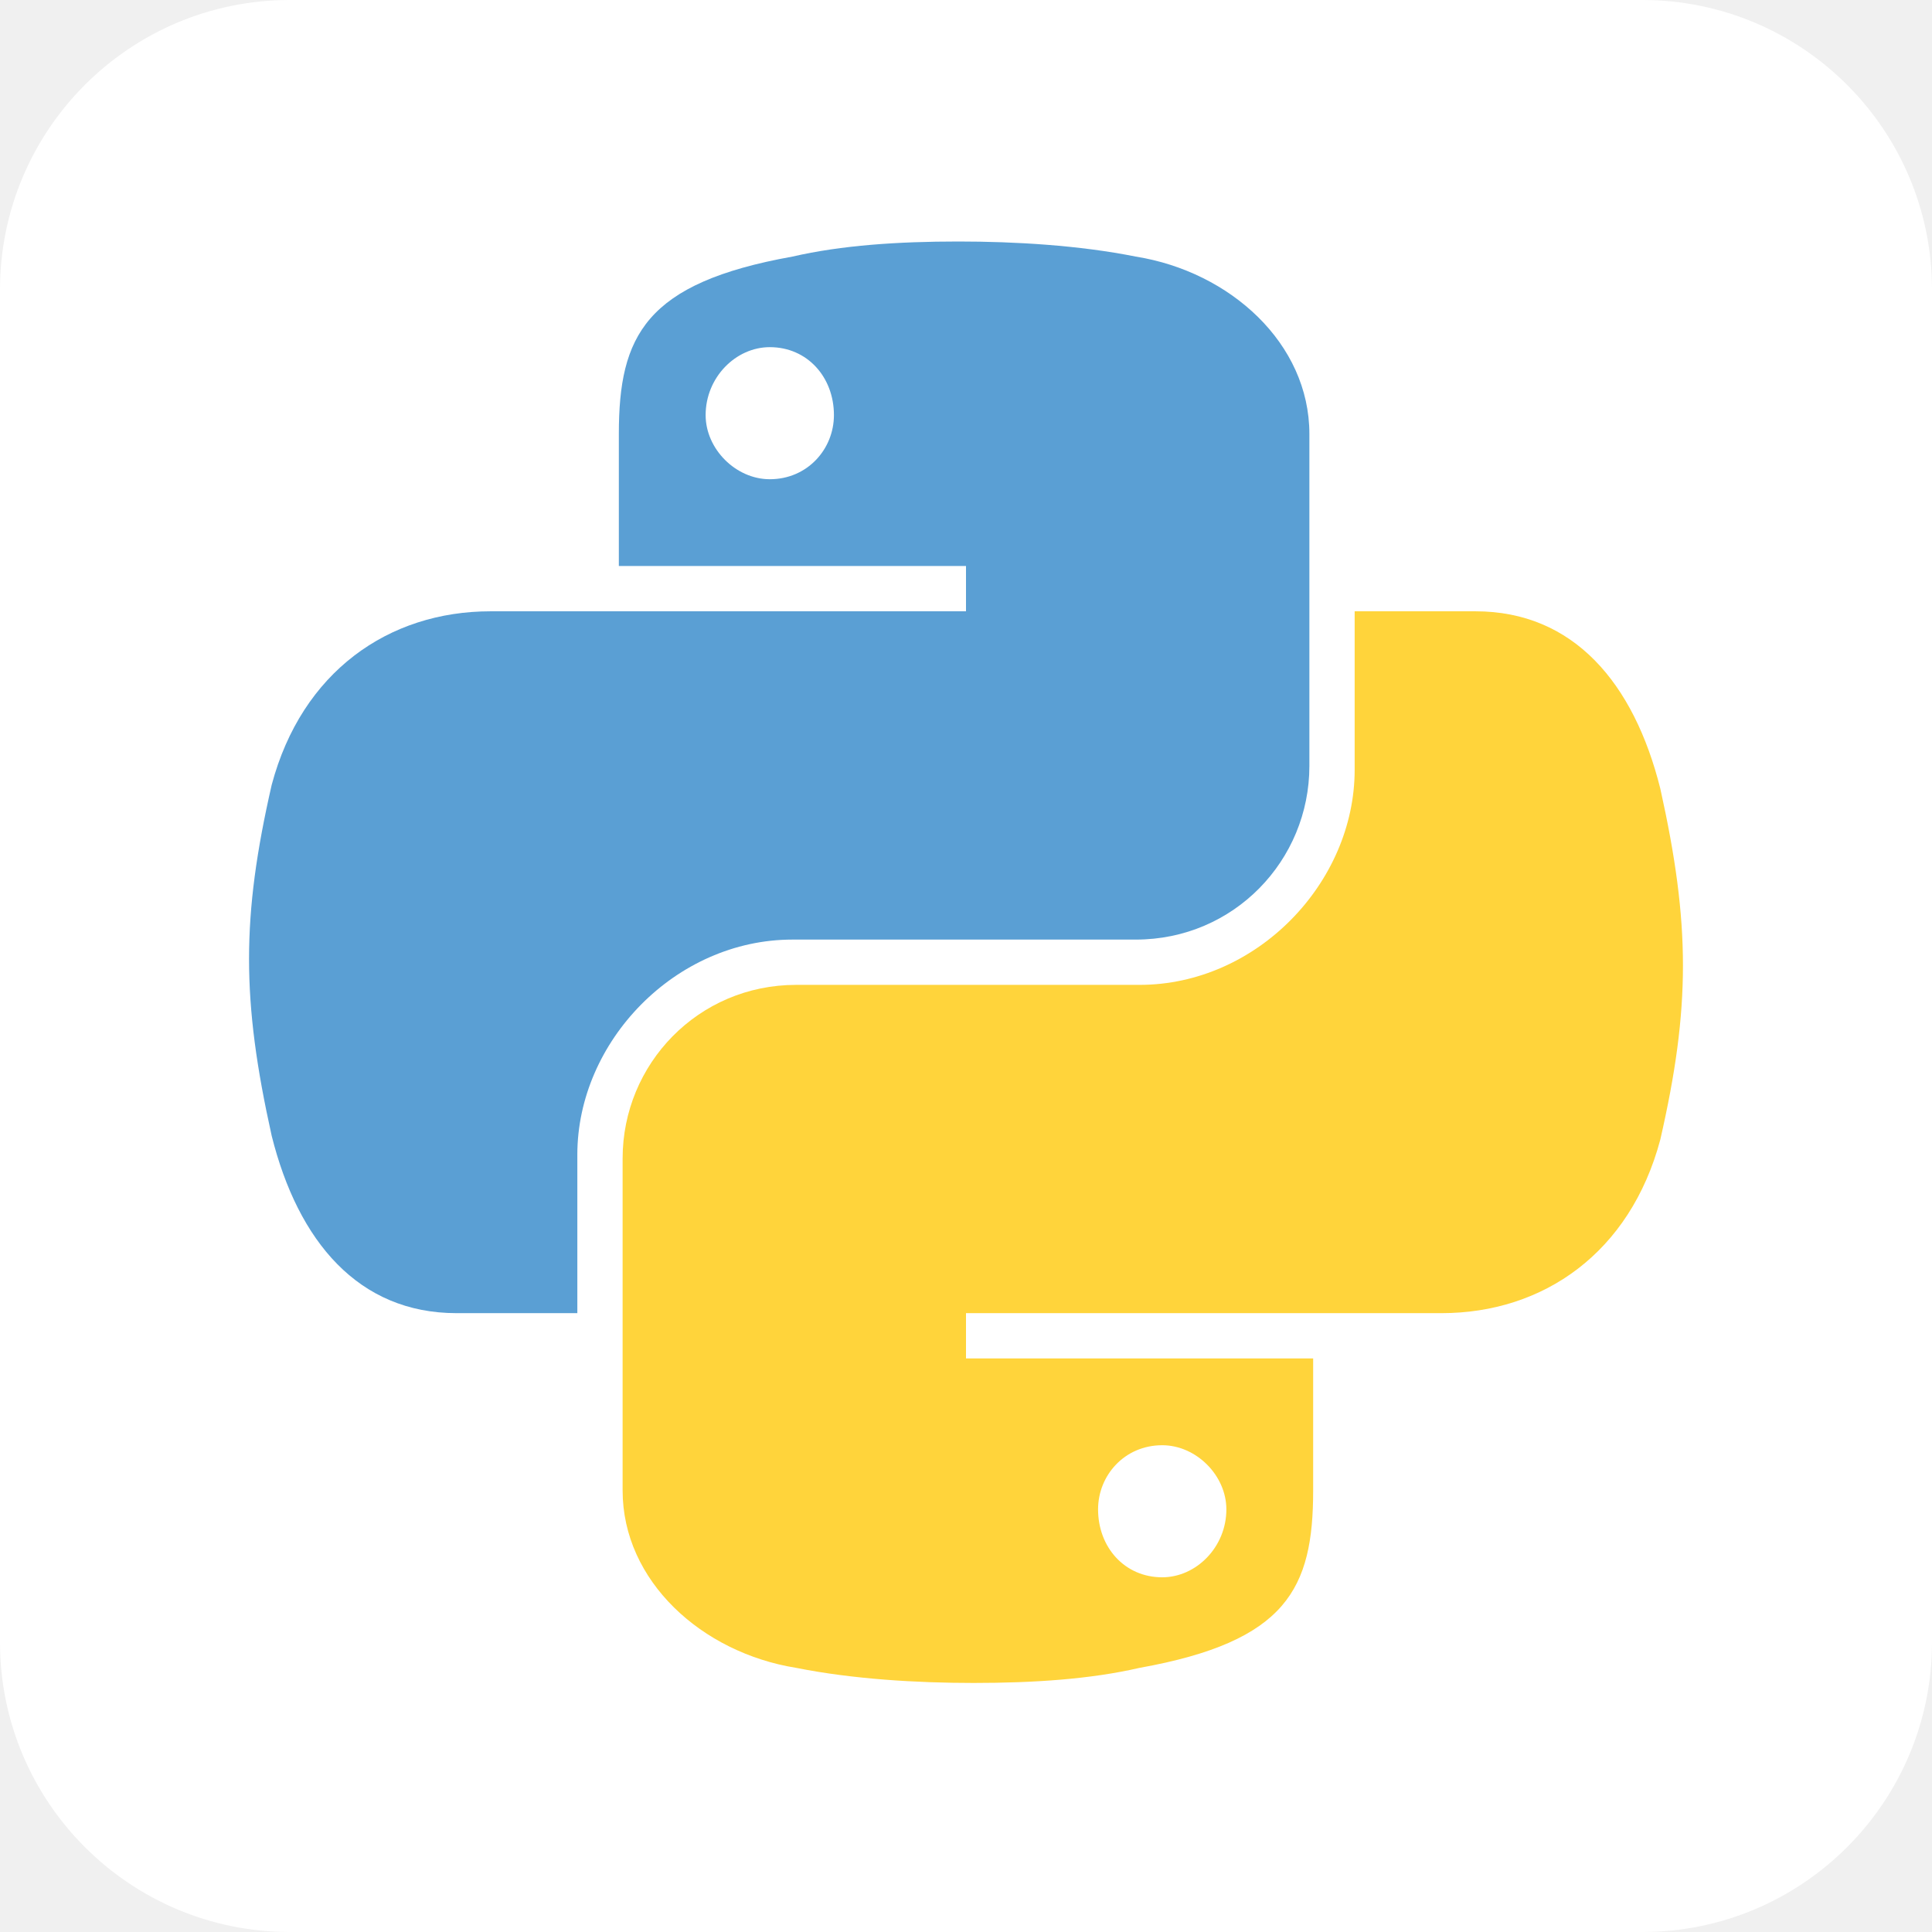
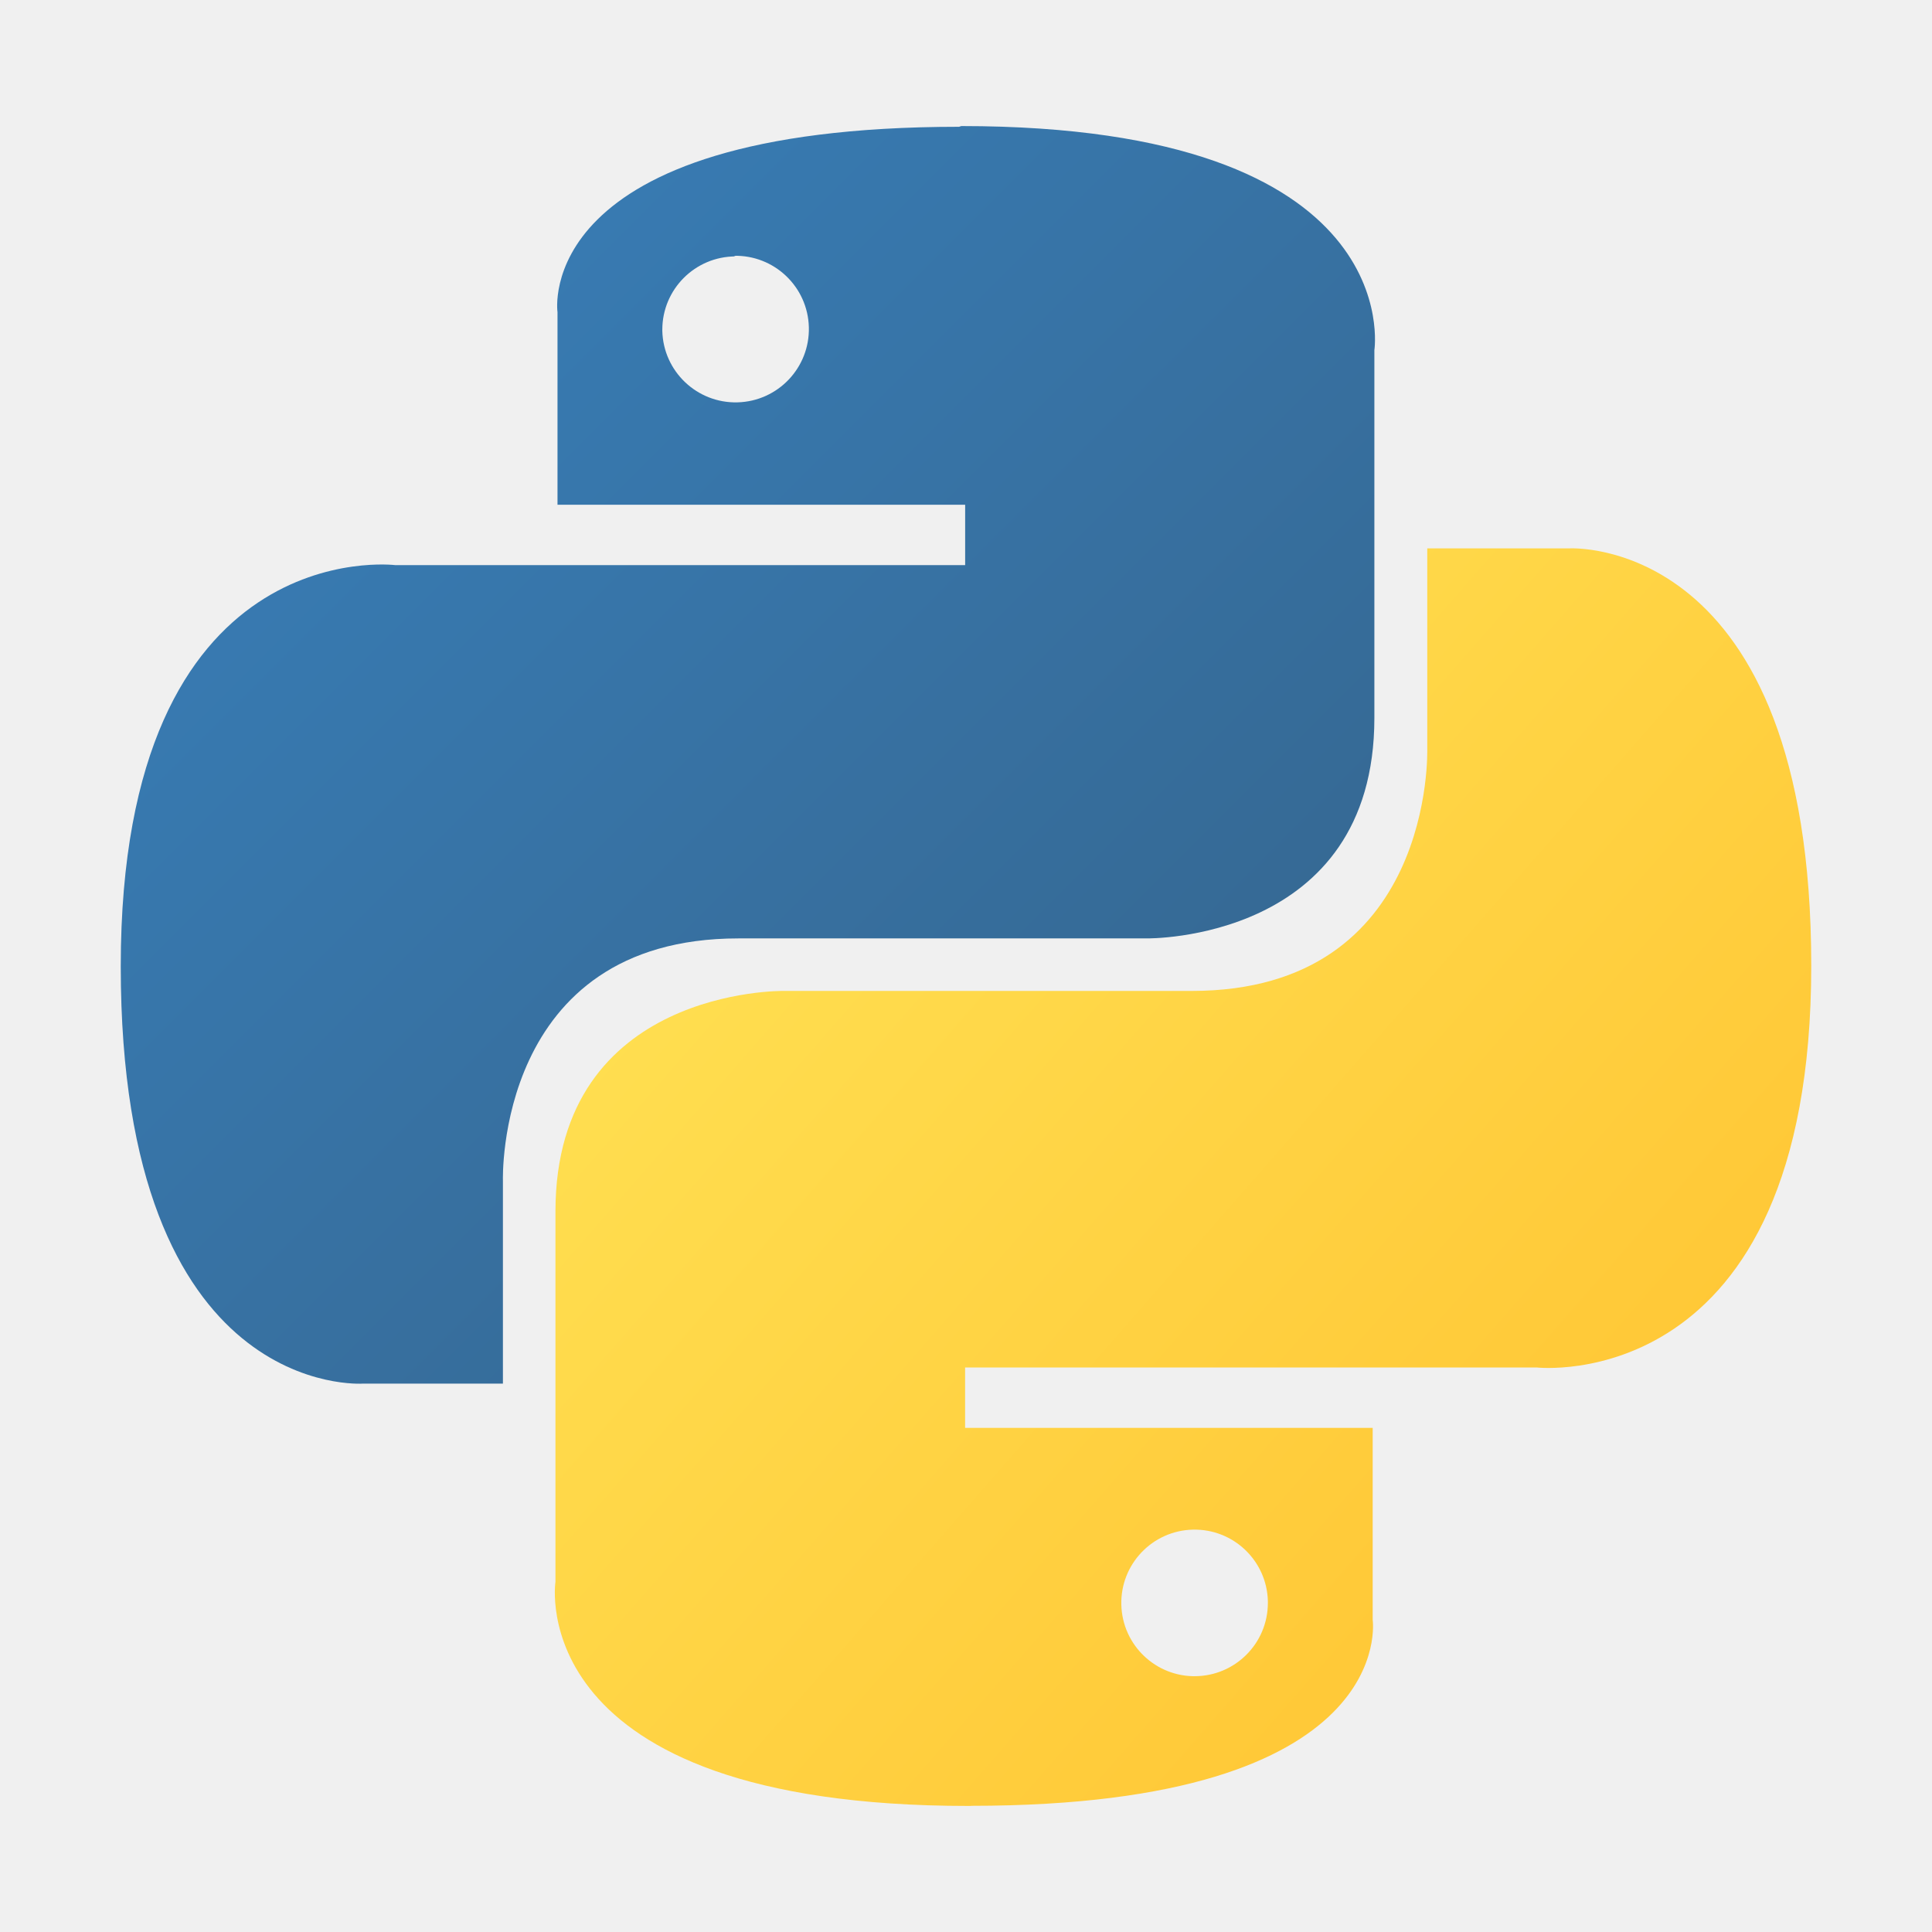
- <svg xmlns="http://www.w3.org/2000/svg" xmlns:xlink="http://www.w3.org/1999/xlink" aria-label="Python" role="img" viewBox="0 0 512 512">
-   <rect width="512" height="512" rx="15%" fill="#ffffff" />
-   <g fill="#5a9fd4">
-     <path id="p" d="M254 64c-16 0-31 1-44 4-39 7-46 21-46 47v35h92v12H130c-27 0-50 16-58 46-8 35-8 57 0 93 7 28 23 47 49 47h32v-42c0-30 26-57 57-57h91c26 0 46-21 46-46v-88c0-24-21-43-46-47-15-3-32-4-47-4zm-50 28c10 0 17 8 17 18 0 9-7 17-17 17-9 0-17-8-17-17 0-10 8-18 17-18z" />
-   </g>
-   <use xlink:href="#p" fill="#ffd43b" transform="rotate(180,256,255)" />
+ <svg xmlns="http://www.w3.org/2000/svg" width="30px" height="30px" viewBox="0 0 32 32">
+   <defs>
+     <linearGradient id="a" x1="-133.268" y1="-202.91" x2="-133.198" y2="-202.84" gradientTransform="translate(25243.061 38519.17) scale(189.38 189.81)" gradientUnits="userSpaceOnUse">
+       <stop offset="0" stop-color="#387eb8" />
+       <stop offset="1" stop-color="#366994" />
+     </linearGradient>
+     <linearGradient id="b" x1="-133.575" y1="-203.203" x2="-133.495" y2="-203.133" gradientTransform="translate(25309.061 38583.42) scale(189.38 189.81)" gradientUnits="userSpaceOnUse">
+       <stop offset="0" stop-color="#ffe052" />
+       <stop offset="1" stop-color="#ffc331" />
+     </linearGradient>
+   </defs>
+   <path d="M15.885,2.1c-7.1,0-6.651,3.07-6.651,3.07V8.36h6.752v1H6.545S2,8.8,2,16.005s4.013,6.912,4.013,6.912H8.33V19.556s-.13-4.013,3.9-4.013h6.762s3.772.06,3.772-3.652V5.8s.572-3.712-6.842-3.712h0ZM12.153,4.237a1.214,1.214,0,1,1-1.183,1.244v-.02a1.214,1.214,0,0,1,1.214-1.214h0Z" style="fill:url(#a)" />
+   <path d="M16.085,29.91c7.1,0,6.651-3.08,6.651-3.08V23.65H15.985v-1h9.47S30,23.158,30,15.995s-4.013-6.912-4.013-6.912H23.64V12.4s.13,4.013-3.9,4.013H12.975S9.2,16.356,9.2,20.068V26.2s-.572,3.712,6.842,3.712h.04Zm3.732-2.147A1.214,1.214,0,1,1,21,26.519v.03a1.214,1.214,0,0,1-1.214,1.214h.03Z" style="fill:url(#b)" />
</svg>
